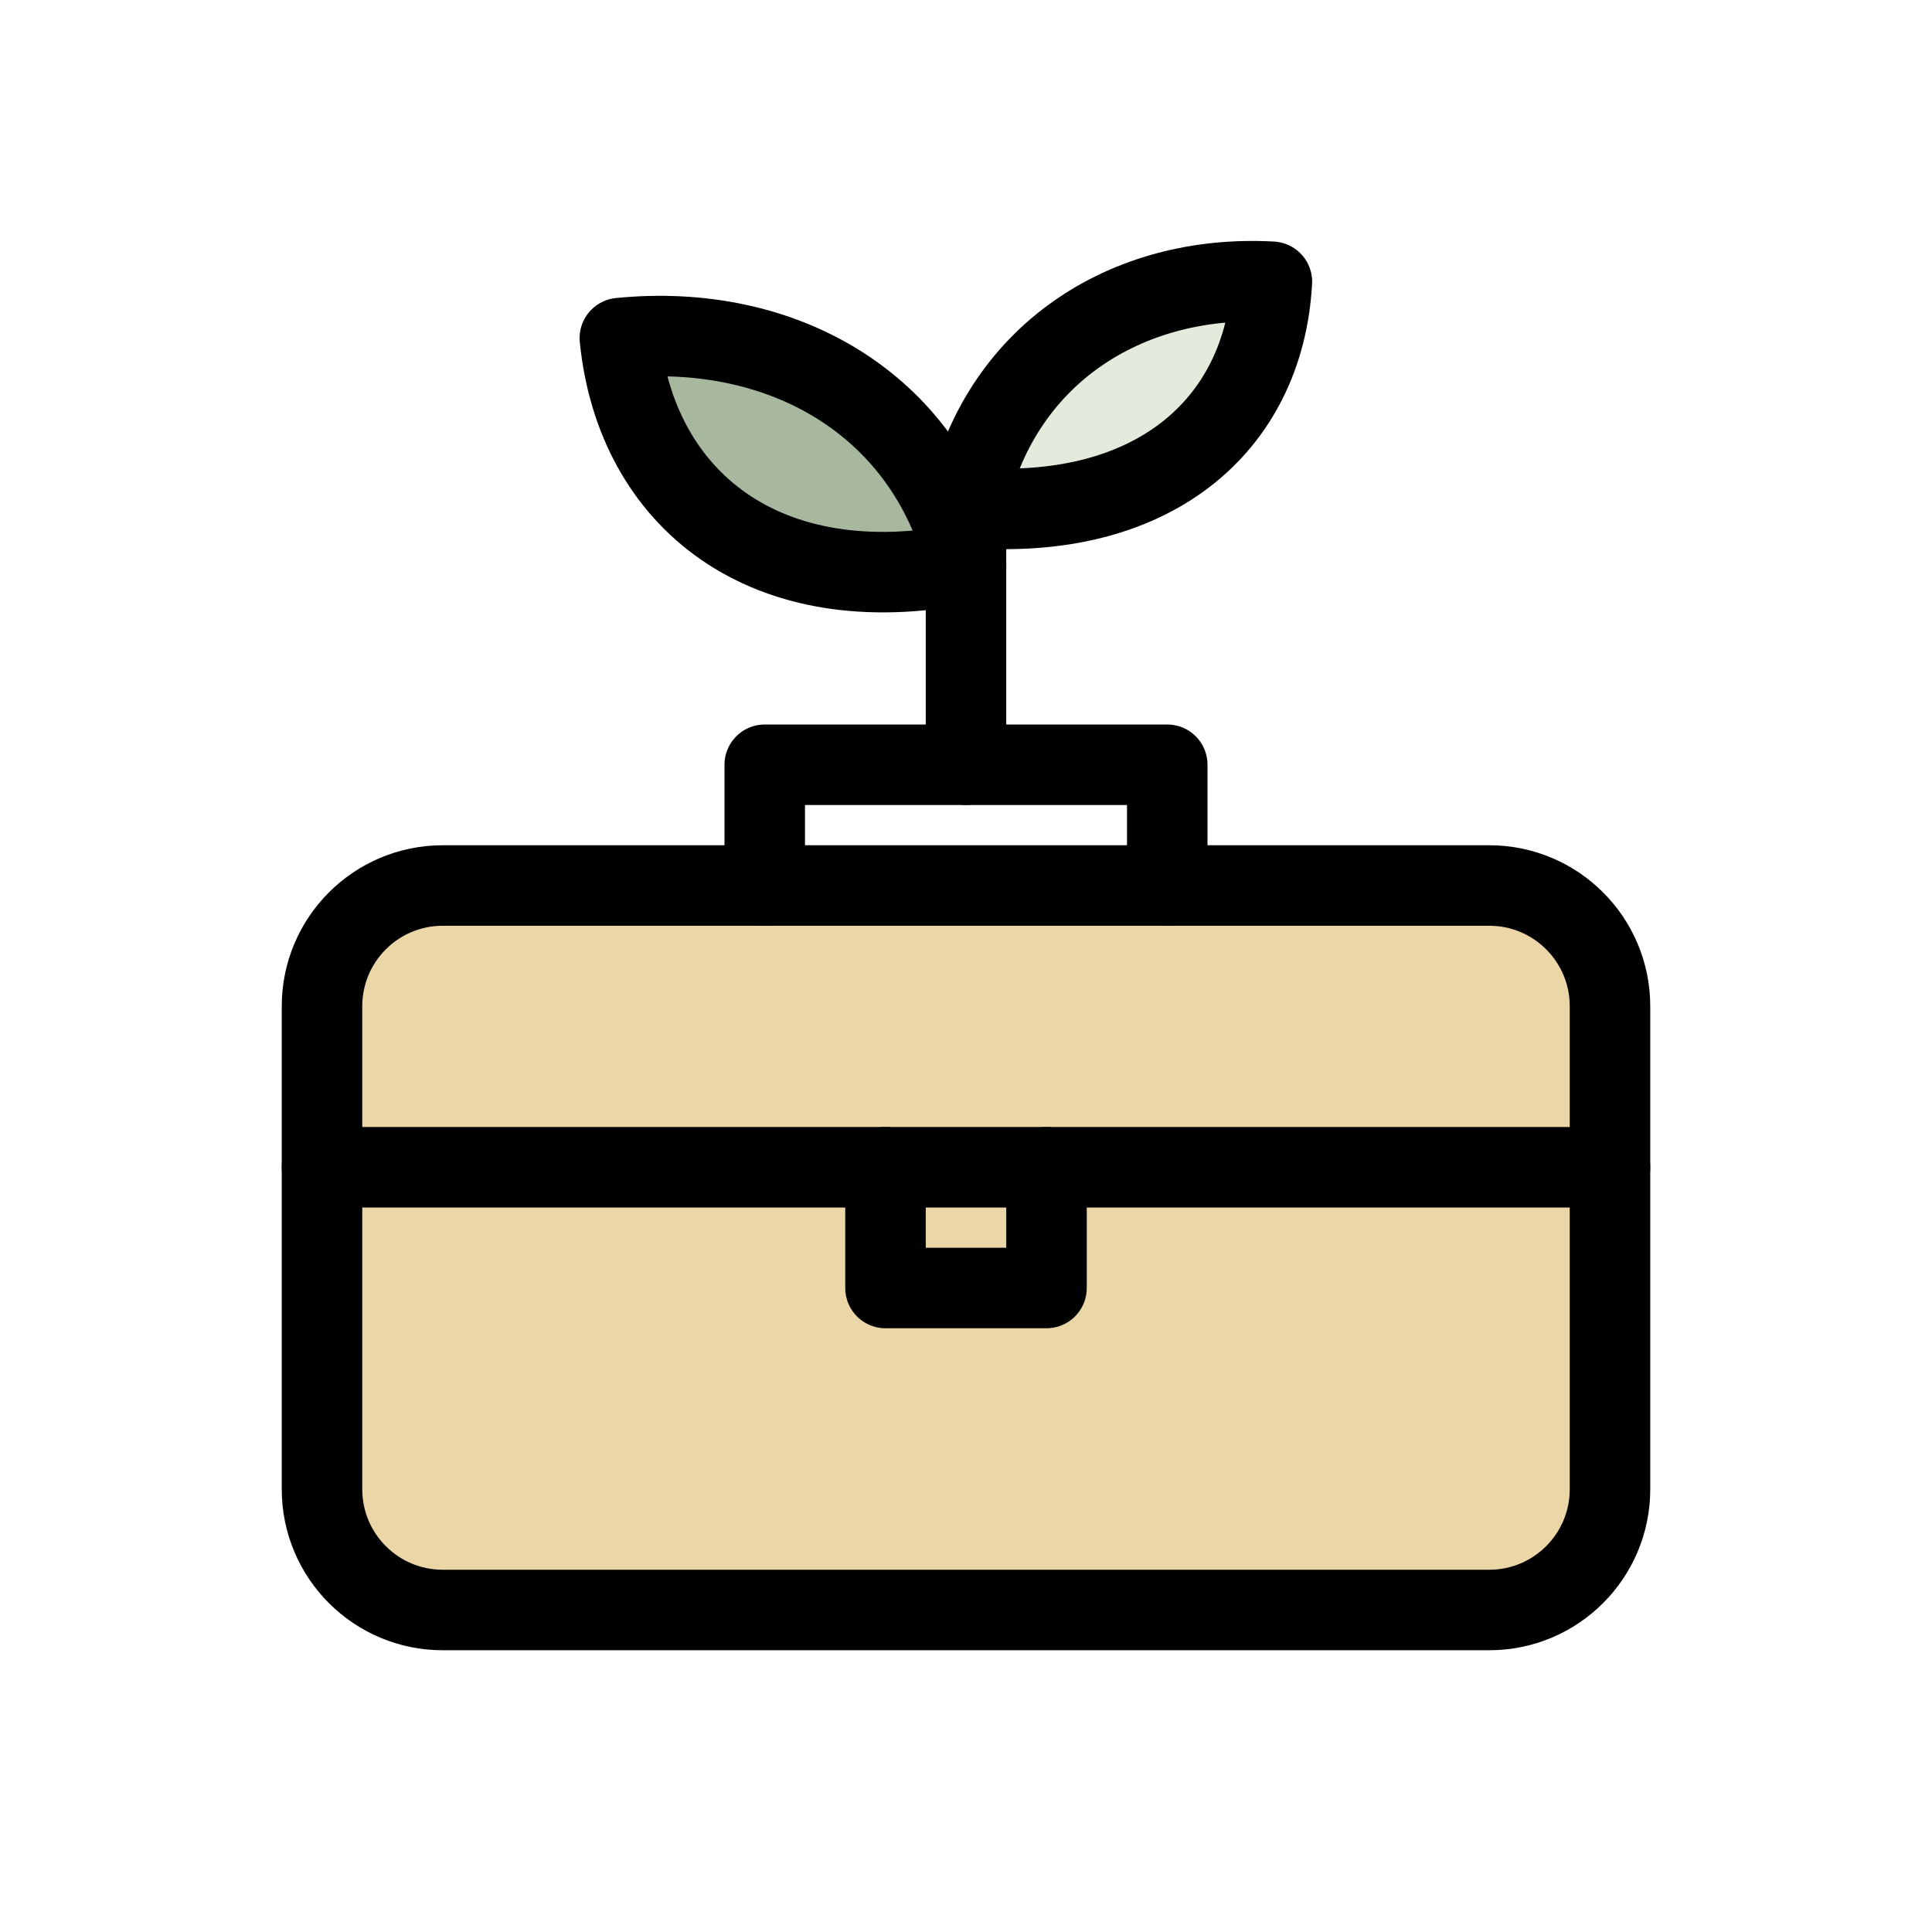
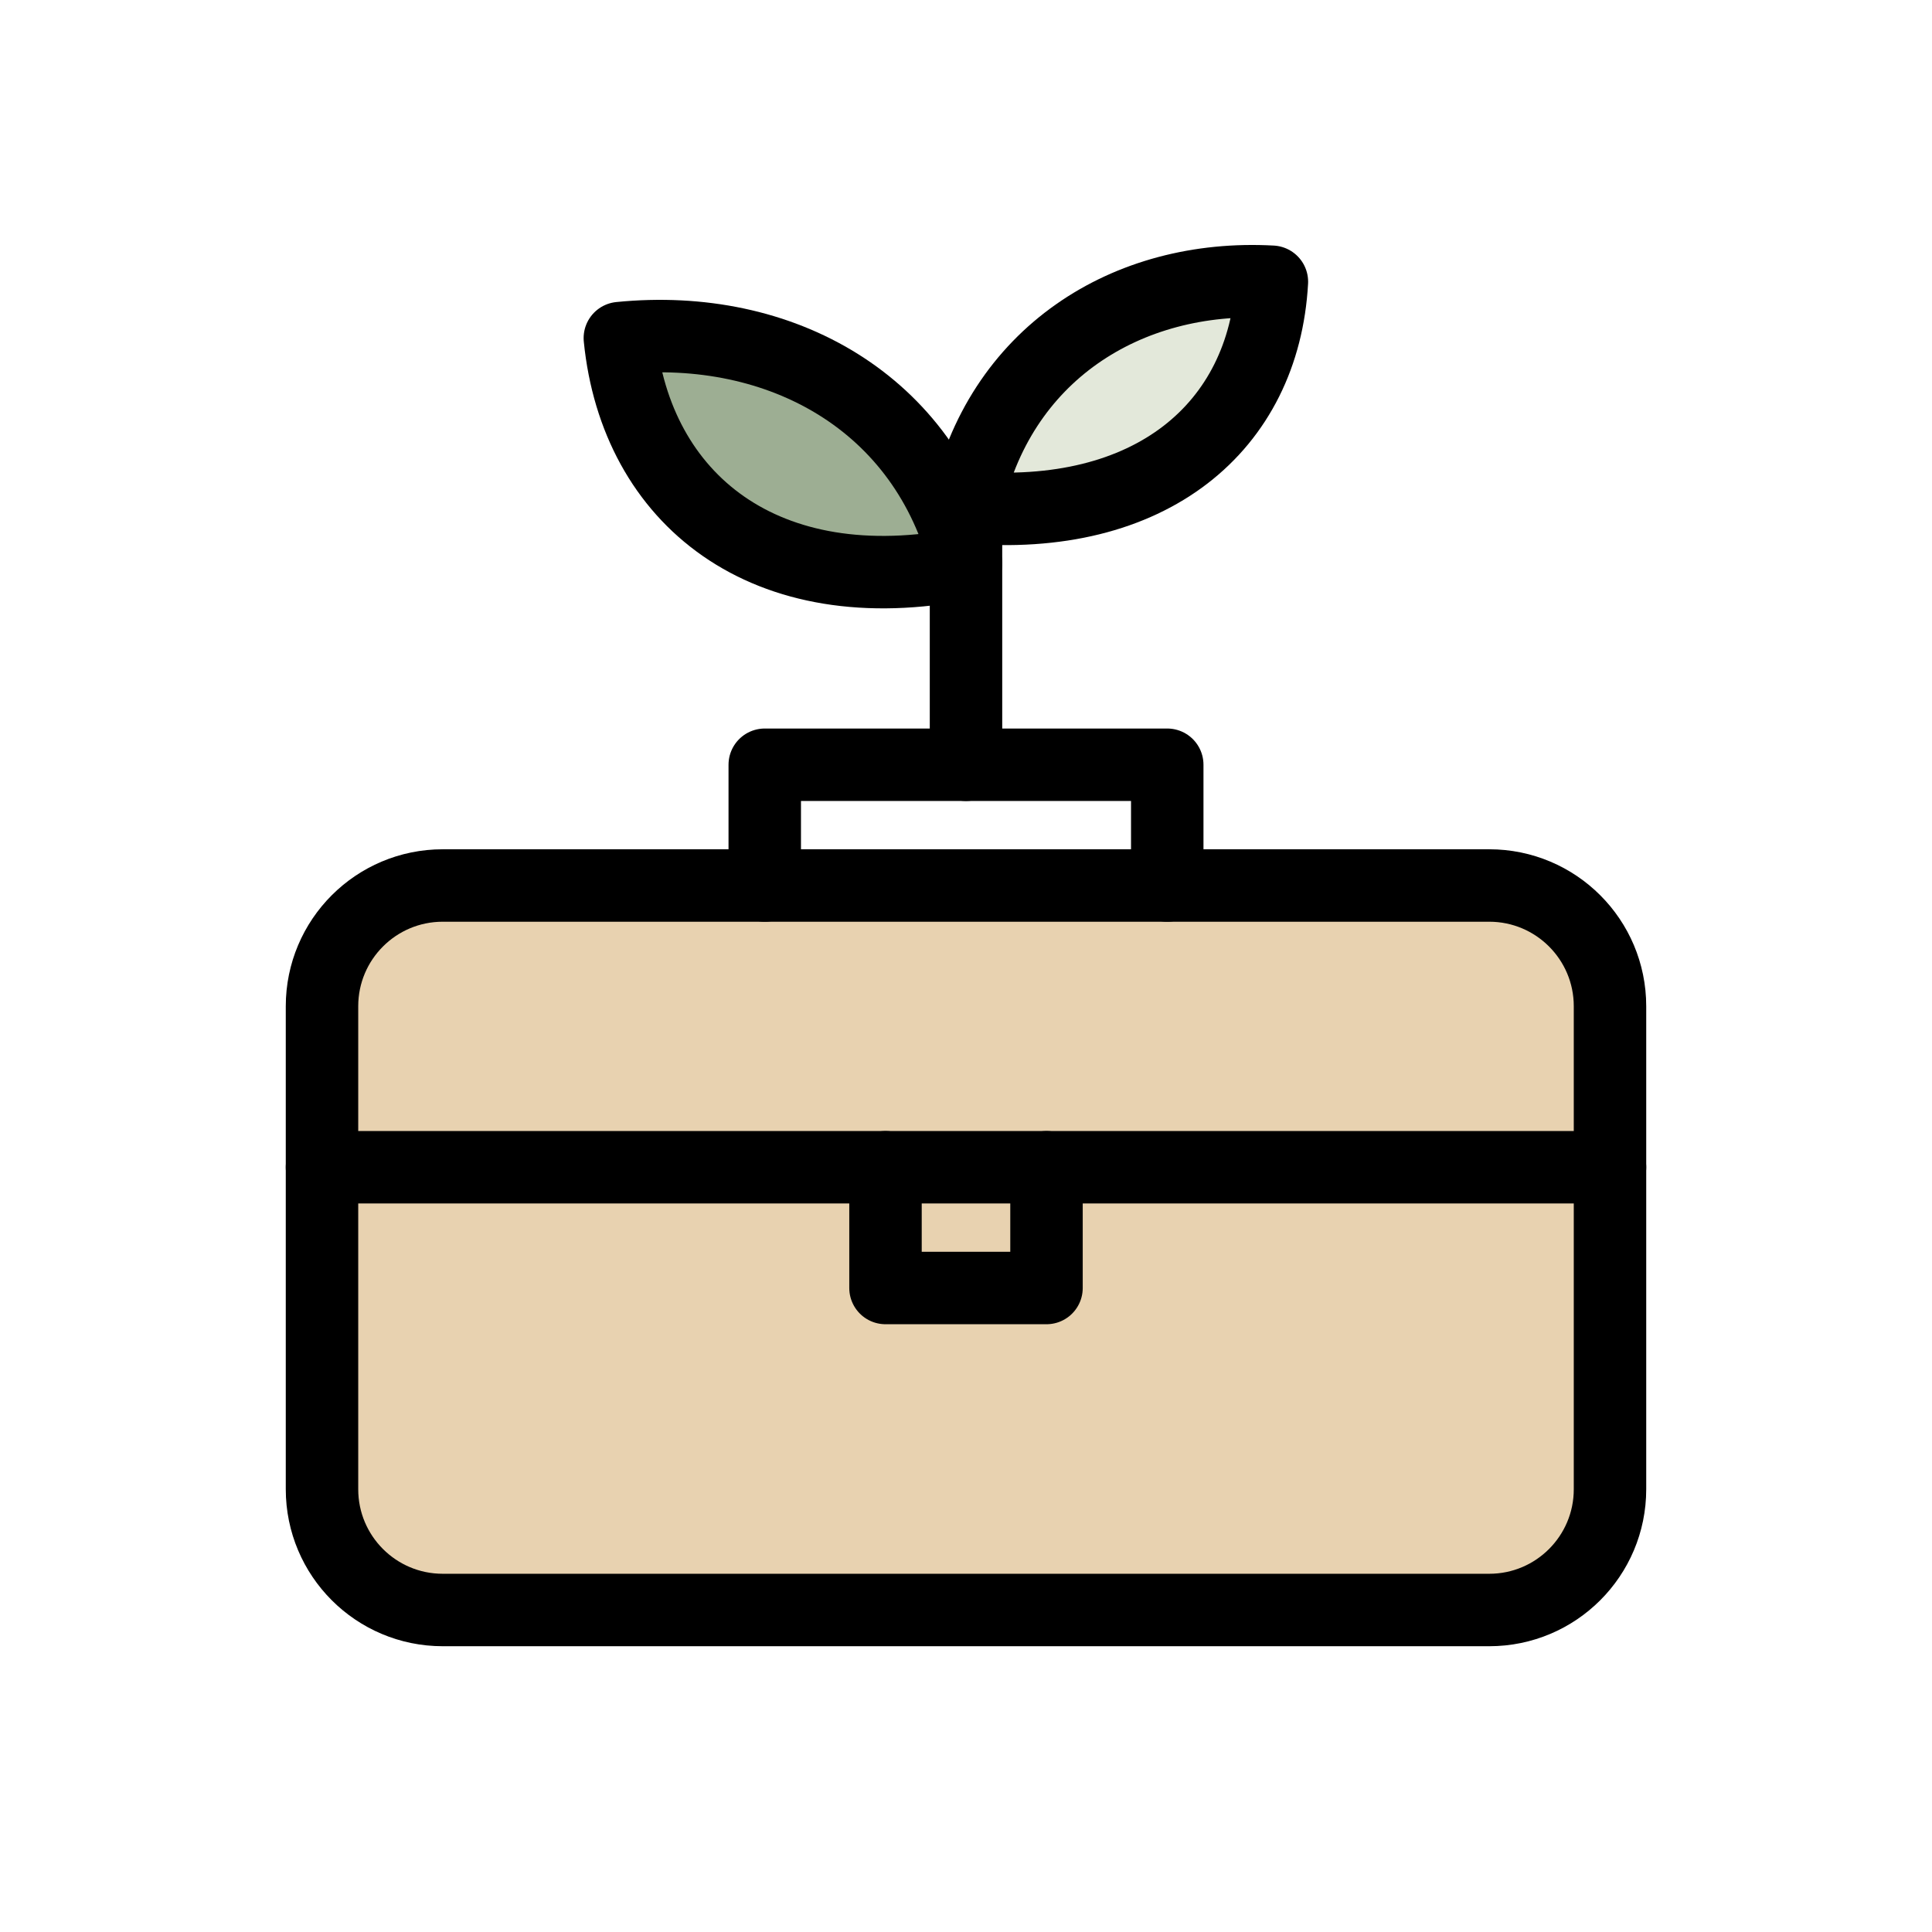
- <svg xmlns="http://www.w3.org/2000/svg" viewBox="0 0 48 48" fill="none" stroke="currentColor" stroke-width="2" stroke-linecap="round" stroke-linejoin="round">
-   <rect x="8" y="22" width="32" height="18" rx="3" fill="#EBD6A7" />
+ <svg xmlns="http://www.w3.org/2000/svg" viewBox="0 0 48 48" fill="none" stroke="currentColor" stroke-width="1.8" stroke-linecap="round" stroke-linejoin="round">
+   <rect x="8" y="22" width="32" height="18" rx="3" fill="#E8D2B0" />
  <path d="M19 22v-3h10v3" />
  <path d="M8 29h32" />
  <path d="M22 29v3h4v-3" />
  <path d="M24 19v-6" />
-   <path d="M24 14c-1-4-4.6-6-8.6-5.6.4 4 3.6 6.6 8.6 5.6z" fill="#A7B89F" />
-   <path d="M24 12.6c.8-3.8 4-5.8 7.6-5.6-.2 3.6-3 6-7.6 5.6z" fill="#E3EBDD" />
+   <path d="M24 14c-1-4-4.6-6-8.6-5.6.4 4 3.6 6.6 8.6 5.6z" fill="#9DAE93" />
+   <path d="M24 12.6c.8-3.8 4-5.8 7.6-5.6-.2 3.6-3 6-7.6 5.6z" fill="#E3E8DA" />
</svg>
